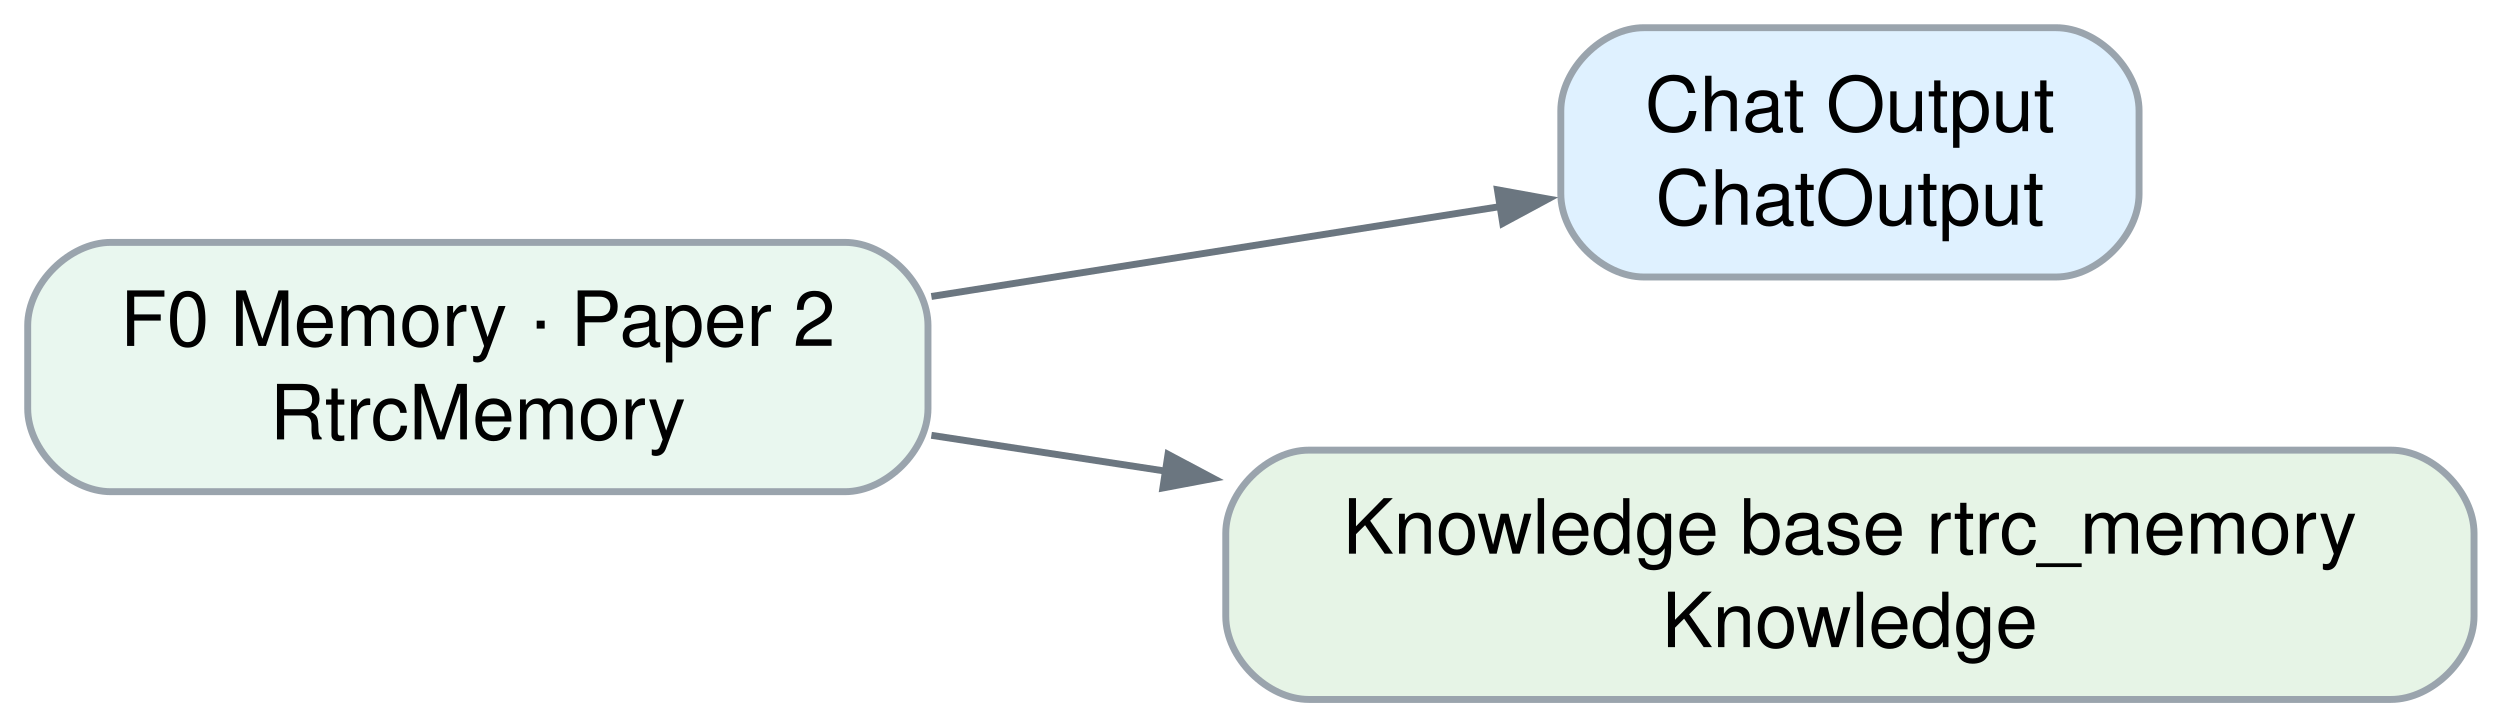
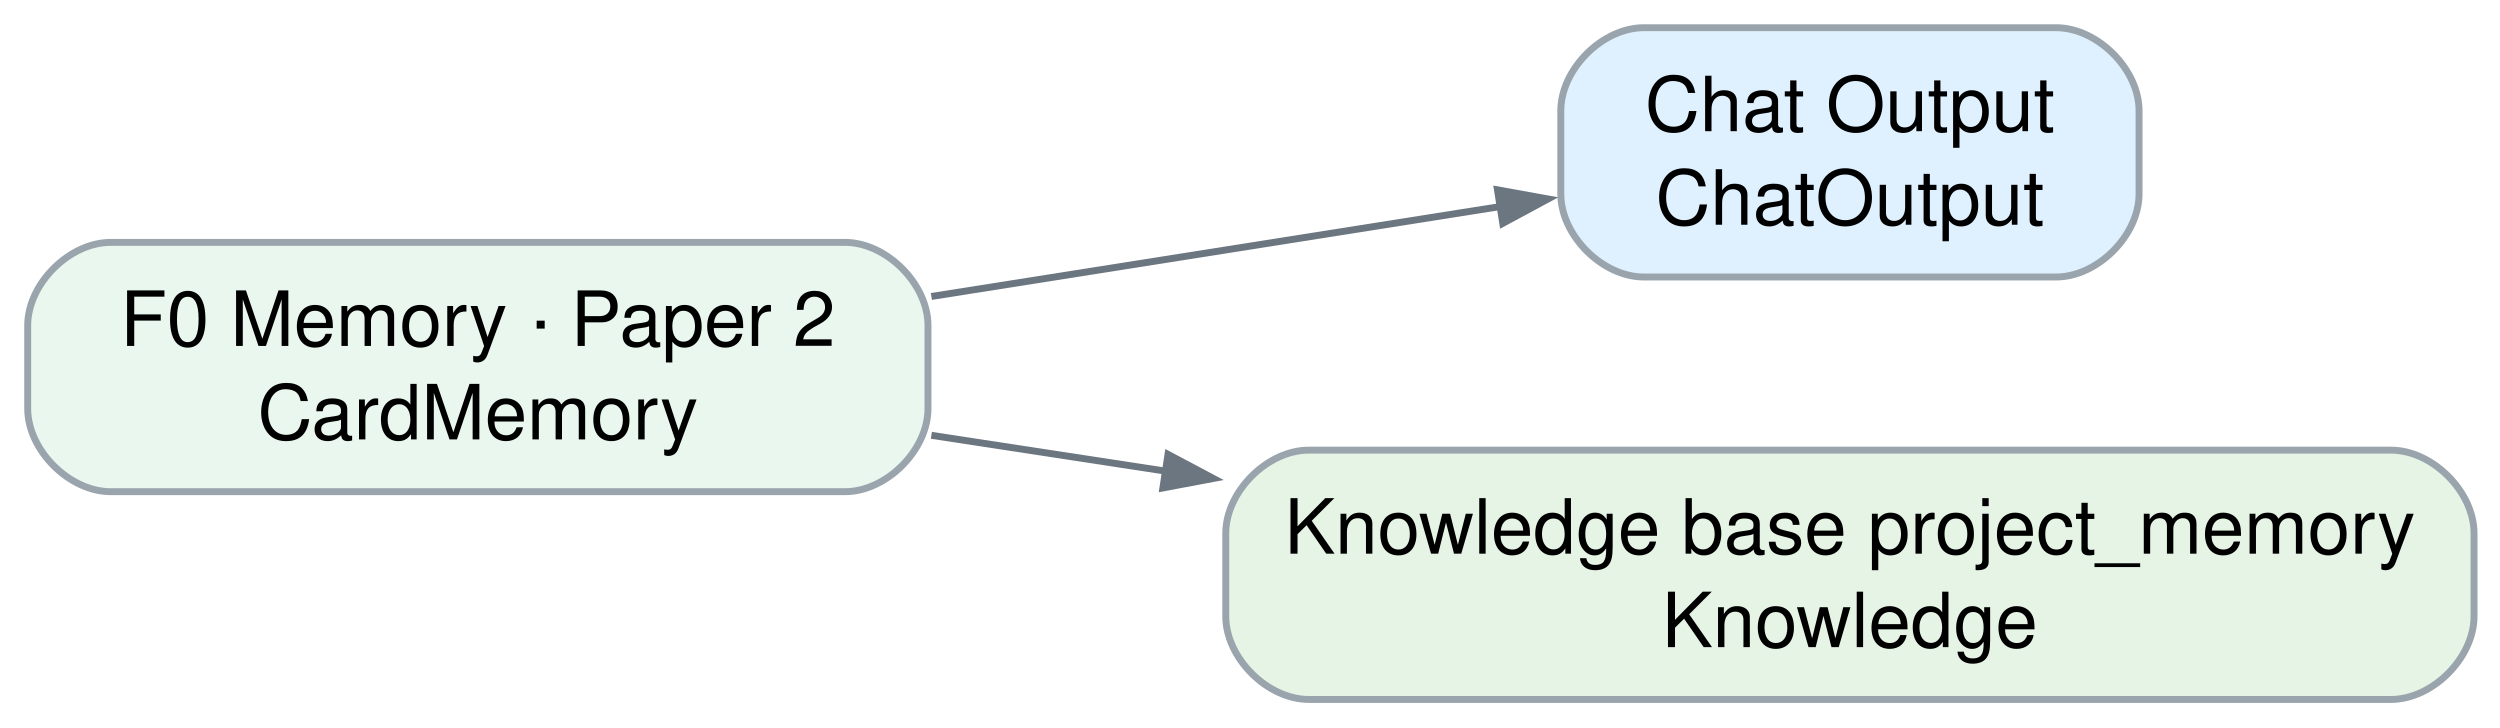
<svg xmlns="http://www.w3.org/2000/svg" width="361pt" height="105pt" viewBox="0.00 0.00 361.00 105.00">
  <g id="graph0" class="graph" transform="scale(1 1) rotate(0) translate(4 101)">
    <g id="node1" class="node">
      <path fill="#e9f7ef" stroke="#9aa4ad" d="M118,-66C118,-66 12,-66 12,-66 6,-66 0,-60 0,-54 0,-54 0,-42 0,-42 0,-36 6,-30 12,-30 12,-30 118,-30 118,-30 124,-30 130,-36 130,-42 130,-42 130,-54 130,-54 130,-60 124,-66 118,-66" />
      <text xml:space="preserve" text-anchor="middle" x="65" y="-51.05" font-family="Helvetica,sans-Serif" font-size="11.00">F0 Memory · Paper 2</text>
-       <text xml:space="preserve" text-anchor="middle" x="65" y="-37.55" font-family="Helvetica,sans-Serif" font-size="11.00">RtrcMemory</text>
+       <text xml:space="preserve" text-anchor="middle" x="65" y="-37.55" font-family="Helvetica,sans-Serif" font-size="11.00">CardMemory</text>
    </g>
    <g id="node2" class="node">
      <path fill="#dff1ff" stroke="#9aa4ad" d="M292.88,-97C292.88,-97 233.38,-97 233.38,-97 227.38,-97 221.38,-91 221.38,-85 221.38,-85 221.38,-73 221.38,-73 221.38,-67 227.38,-61 233.38,-61 233.38,-61 292.88,-61 292.88,-61 298.88,-61 304.88,-67 304.88,-73 304.88,-73 304.88,-85 304.88,-85 304.88,-91 298.88,-97 292.88,-97" />
      <text xml:space="preserve" text-anchor="middle" x="263.12" y="-82.05" font-family="Helvetica,sans-Serif" font-size="11.00">Chat Output</text>
      <text xml:space="preserve" text-anchor="middle" x="263.12" y="-68.55" font-family="Helvetica,sans-Serif" font-size="11.00">ChatOutput</text>
    </g>
    <g id="edge2" class="edge">
      <path fill="none" stroke="#6b7680" d="M130.49,-58.19C157.27,-62.43 187.85,-67.26 212.8,-71.2" />
      <polygon fill="#6b7680" stroke="#6b7680" points="212.23,-73.59 219.53,-72.27 213,-68.75 212.23,-73.59" />
    </g>
    <g id="node3" class="node">
      <path fill="#e6f4e6" stroke="#9aa4ad" d="M341.25,-36C341.25,-36 185,-36 185,-36 179,-36 173,-30 173,-24 173,-24 173,-12 173,-12 173,-6 179,0 185,0 185,0 341.25,0 341.25,0 347.25,0 353.25,-6 353.25,-12 353.25,-12 353.25,-24 353.25,-24 353.25,-30 347.25,-36 341.25,-36" />
-       <text xml:space="preserve" text-anchor="middle" x="263.12" y="-21.05" font-family="Helvetica,sans-Serif" font-size="11.00">Knowledge base rtrc_memory</text>
+       <text xml:space="preserve" text-anchor="middle" x="263.12" y="-21.05" font-family="Helvetica,sans-Serif" font-size="11.00">Knowledge base project_memory</text>
      <text xml:space="preserve" text-anchor="middle" x="263.12" y="-7.55" font-family="Helvetica,sans-Serif" font-size="11.00">Knowledge</text>
    </g>
    <g id="edge1" class="edge">
      <path fill="none" stroke="#6b7680" d="M130.49,-38.14C141.36,-36.47 152.86,-34.71 164.35,-32.96" />
      <polygon fill="#6b7680" stroke="#6b7680" points="164.66,-35.39 171.21,-31.91 163.92,-30.54 164.66,-35.39" />
    </g>
  </g>
</svg>
